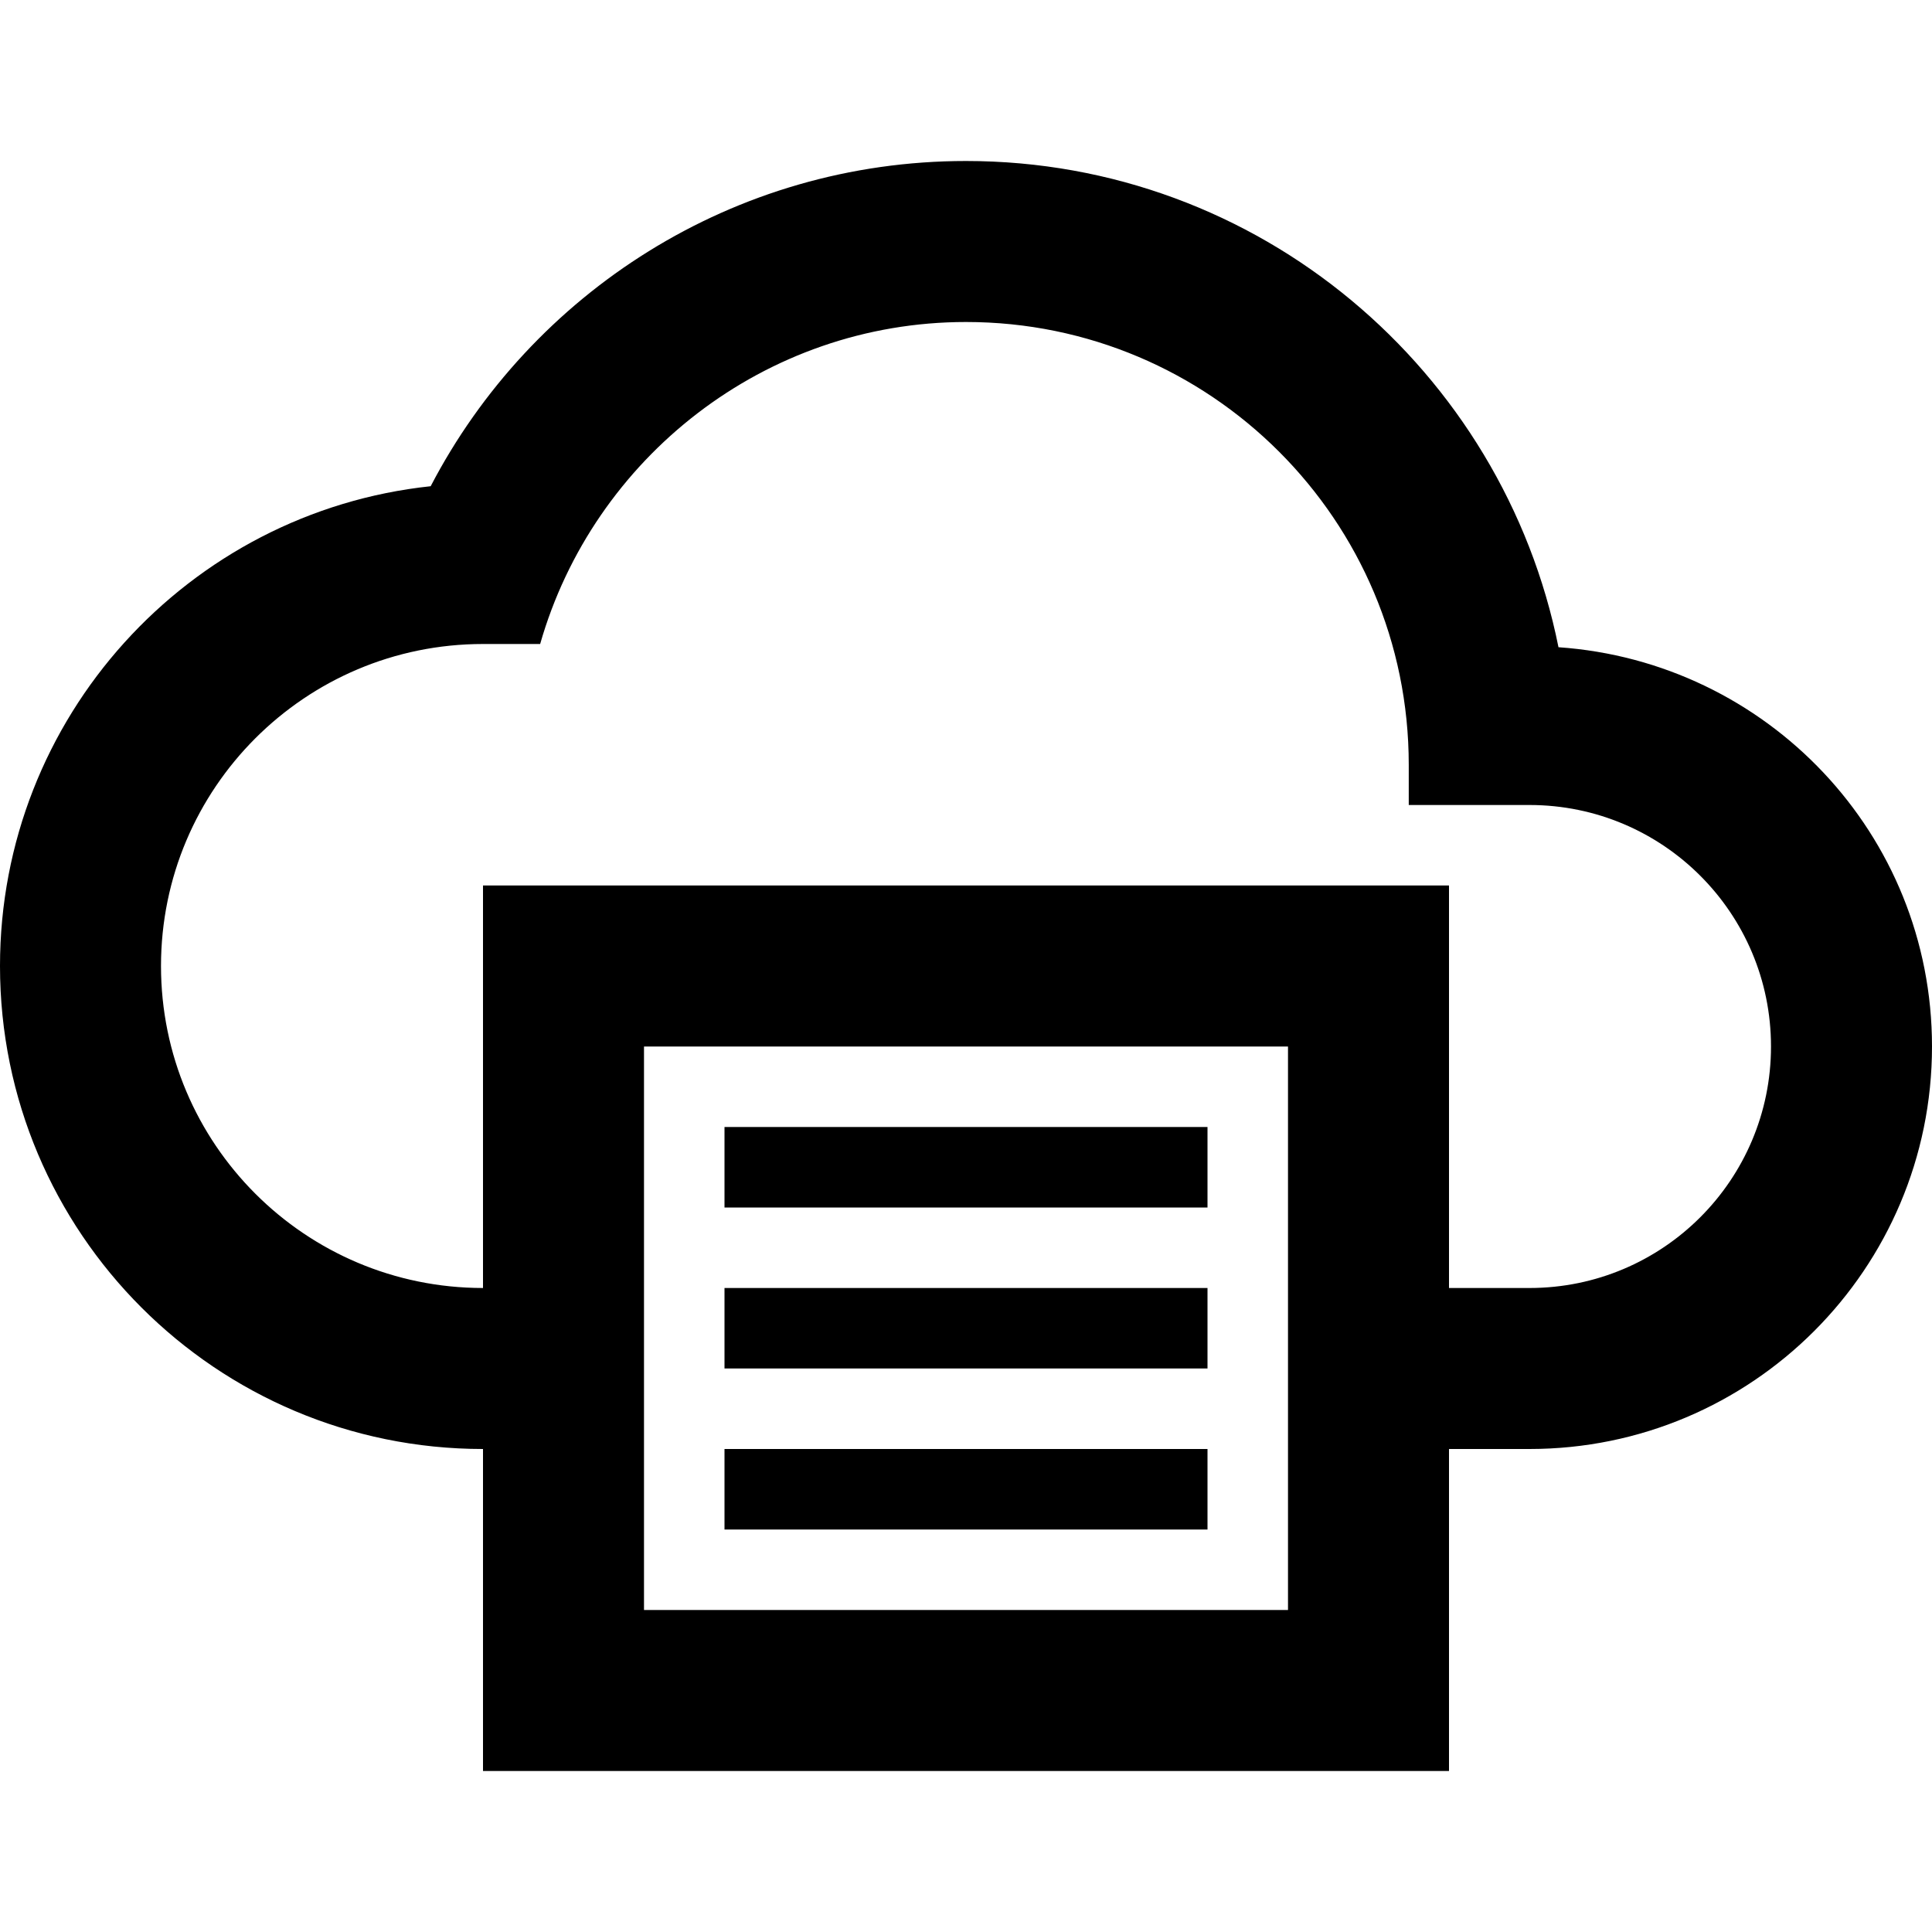
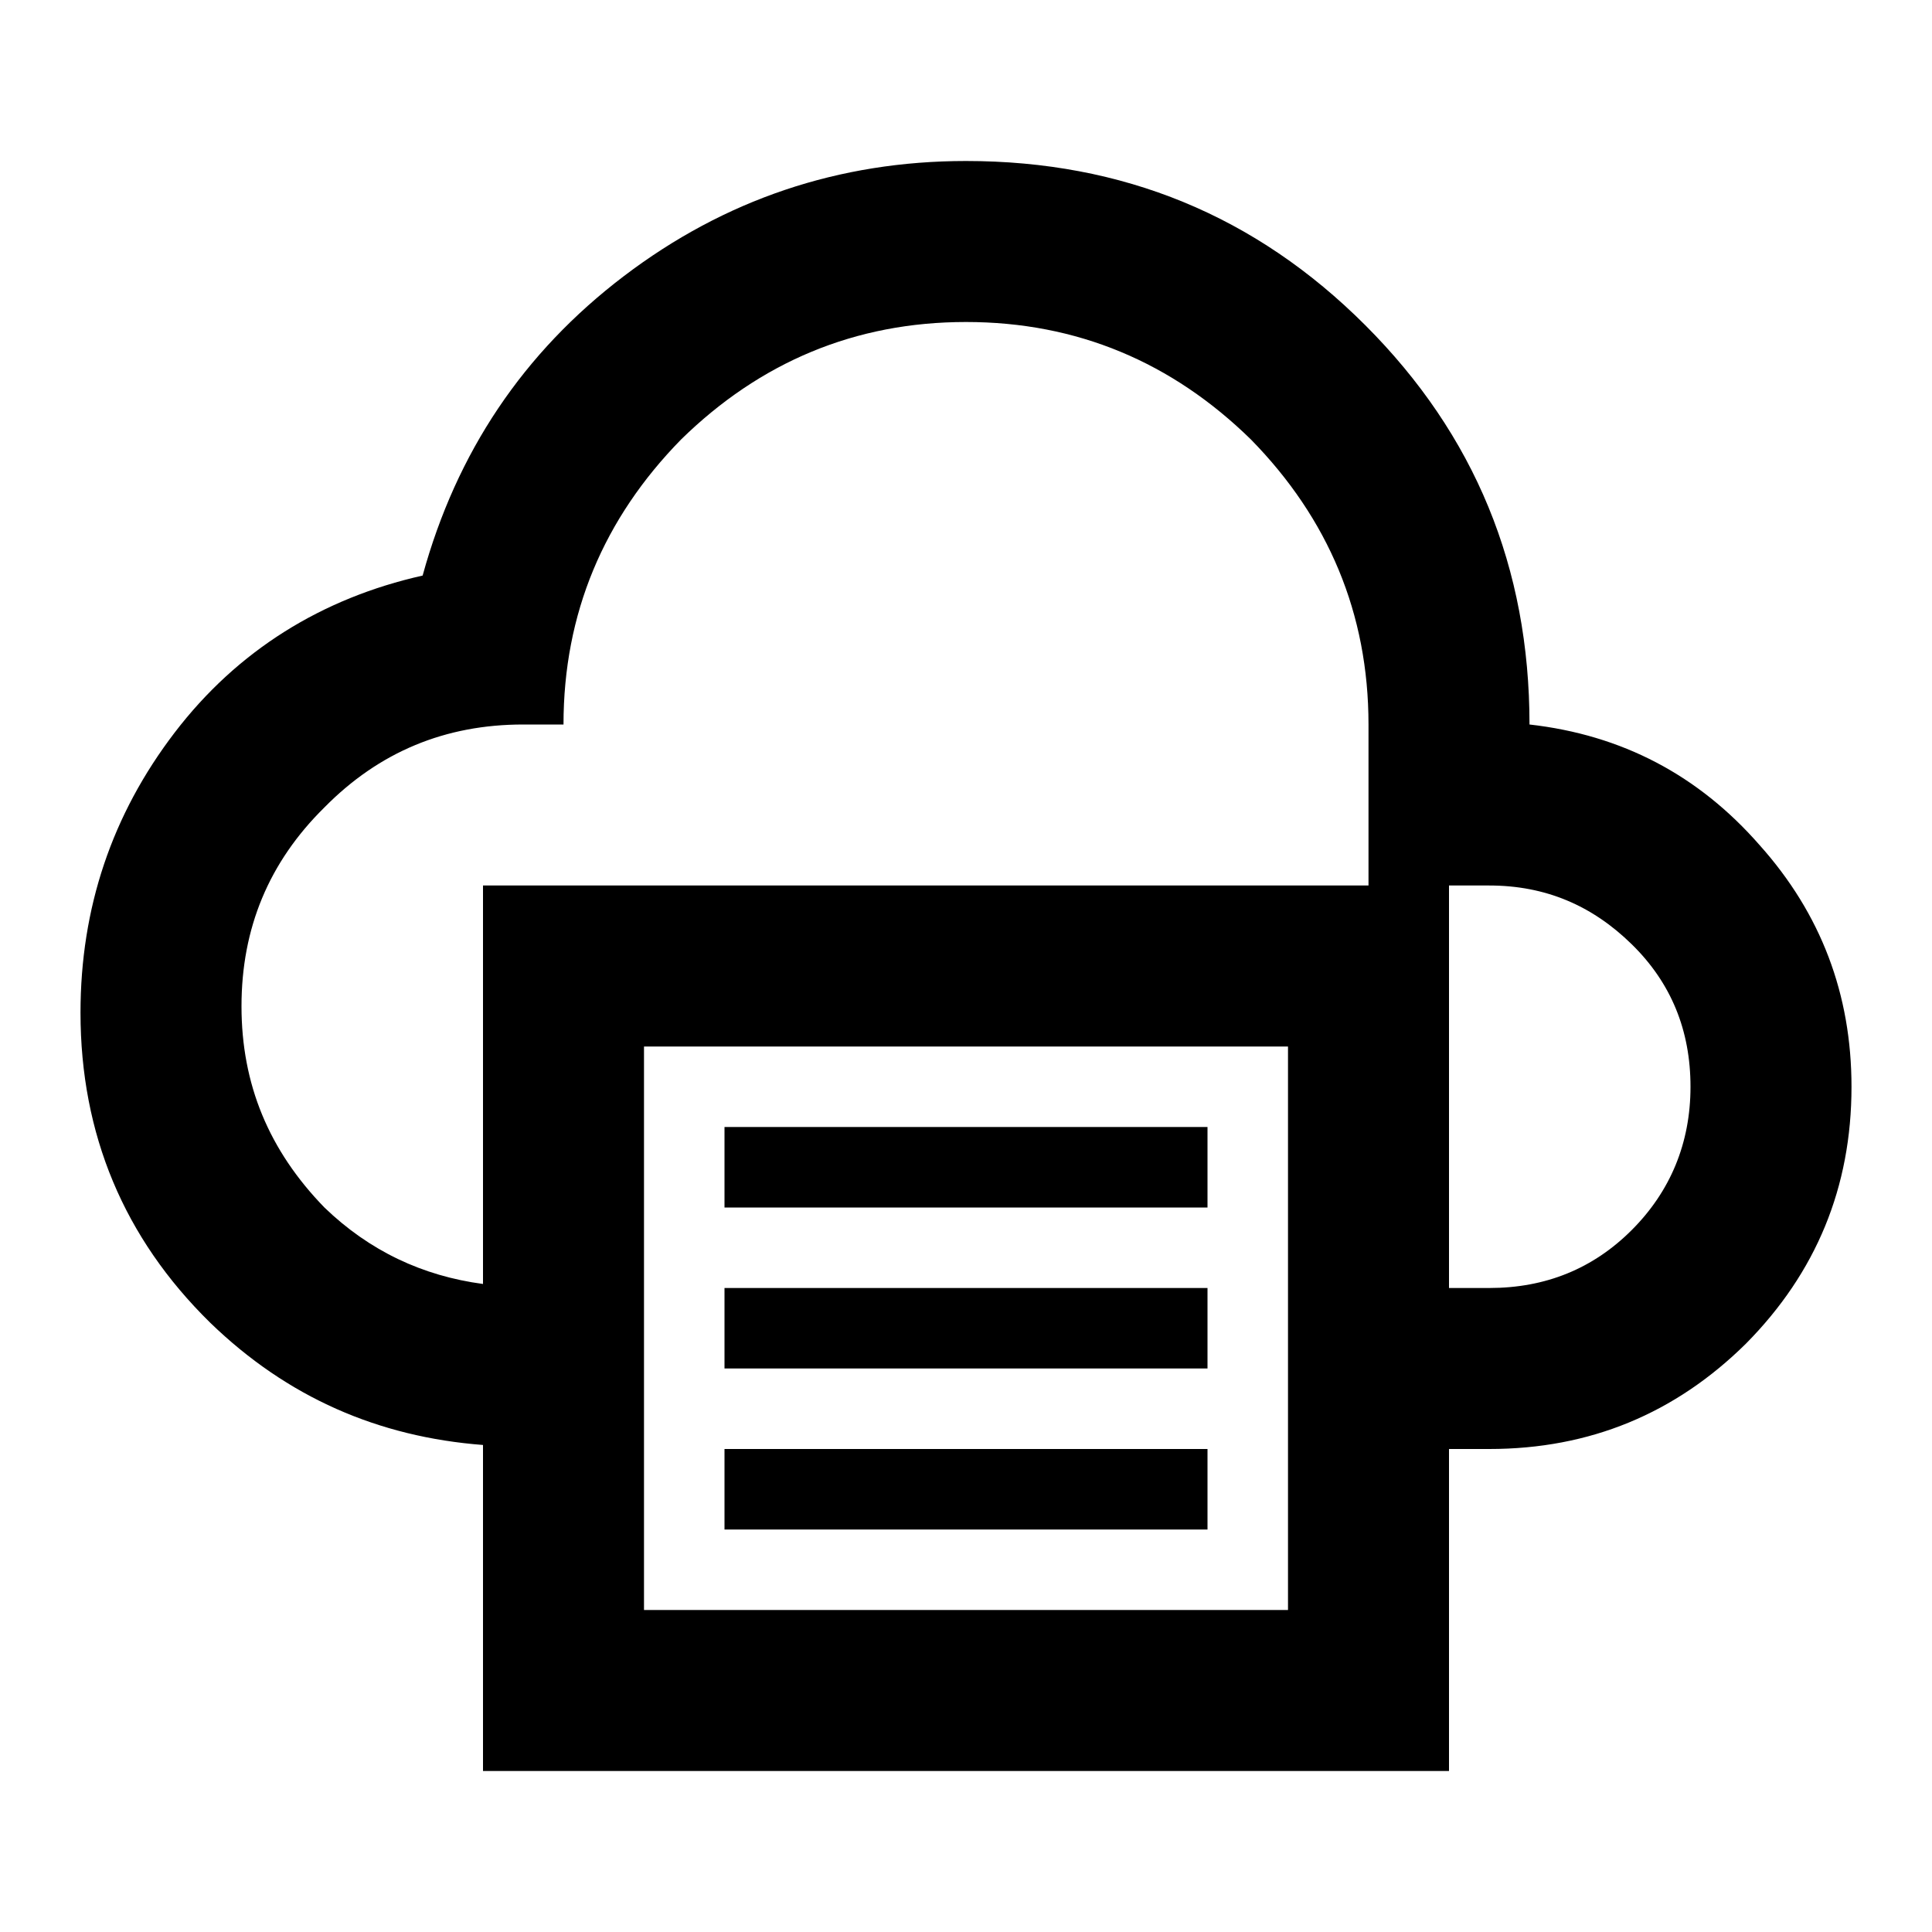
<svg xmlns="http://www.w3.org/2000/svg" id="mdi-cloud-print-outline" viewBox="0 0 24 24">
-   <path d="M19,16A3,3 0 0,0 22,13A3,3 0 0,0 19,10H17.5V9.5A5.5,5.5 0 0,0 12,4C9.5,4 7.37,5.69 6.71,8H6A4,4 0 0,0 2,12A4,4 0 0,0 6,16V11H18V16H19M19.36,8.04C21.95,8.22 24,10.36 24,13A5,5 0 0,1 19,18H18V22H6V18A6,6 0 0,1 0,12C0,8.91 2.34,6.36 5.35,6.04C6.6,3.64 9.11,2 12,2C15.64,2 18.67,4.6 19.36,8.04M8,13V20H16V13H8M9,18H15V19H9V18M15,17H9V16H15V17M9,14H15V15H9V14Z" />
+   <path d="M15 15H9V14H15V15M15 16H9V17H15V16M15 18H9V19H15V18M23 13.5C23 14.75 22.56 15.81 21.69 16.69C20.81 17.56 19.75 18 18.5 18H18V22H6V17.95C4.7 17.85 3.57 17.36 2.61 16.43C1.54 15.38 1 14.09 1 12.58C1 11.28 1.39 10.12 2.17 9.1S4 7.43 5.25 7.15C5.67 5.62 6.5 4.38 7.75 3.43S10.42 2 12 2C13.95 2 15.6 2.68 16.96 4.04C18.32 5.4 19 7.05 19 9C20.15 9.13 21.1 9.63 21.86 10.5C22.62 11.35 23 12.35 23 13.5M6 15.95V11H17V9C17 7.62 16.5 6.44 15.54 5.46C14.56 4.5 13.38 4 12 4S9.44 4.5 8.46 5.46C7.5 6.44 7 7.62 7 9H6.5C5.53 9 4.71 9.34 4.03 10.03C3.34 10.71 3 11.53 3 12.5S3.34 14.29 4.03 15C4.59 15.54 5.25 15.85 6 15.95M16 13H8V20H16V13M21 13.5C21 12.8 20.76 12.21 20.27 11.73S19.2 11 18.5 11H18V16H18.5C19.2 16 19.79 15.76 20.27 15.28S21 14.2 21 13.5Z" />
</svg>
